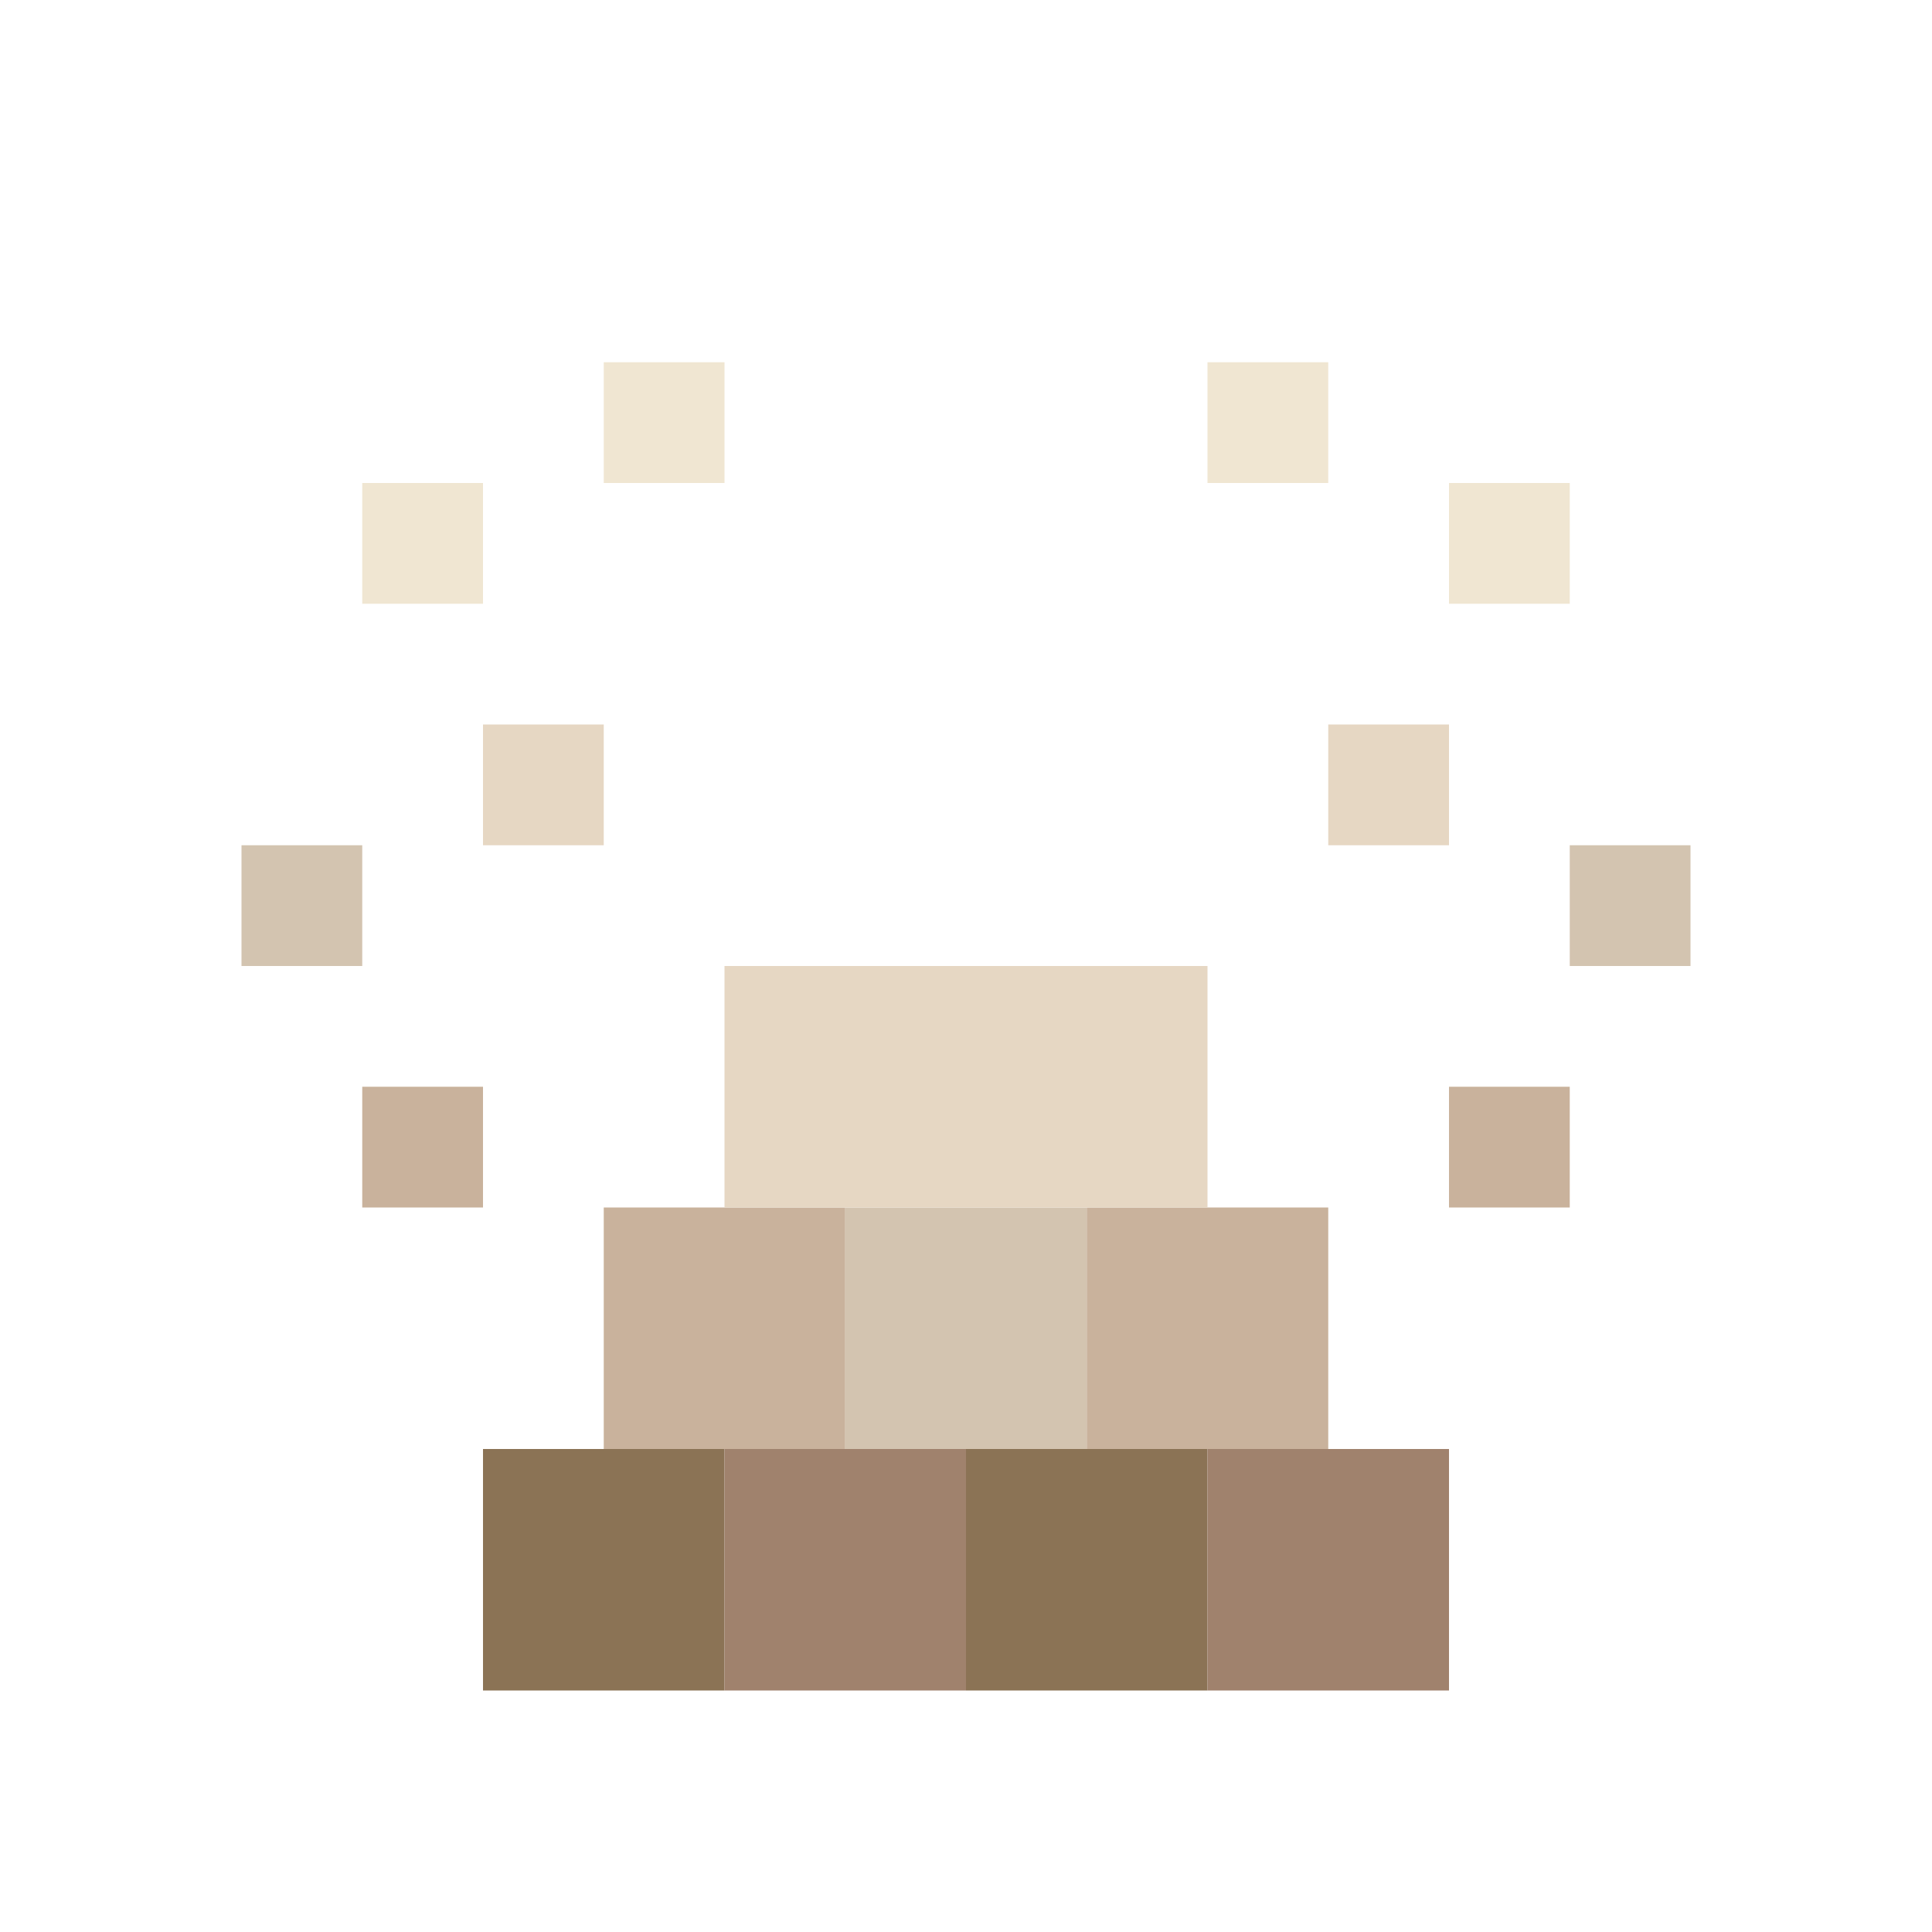
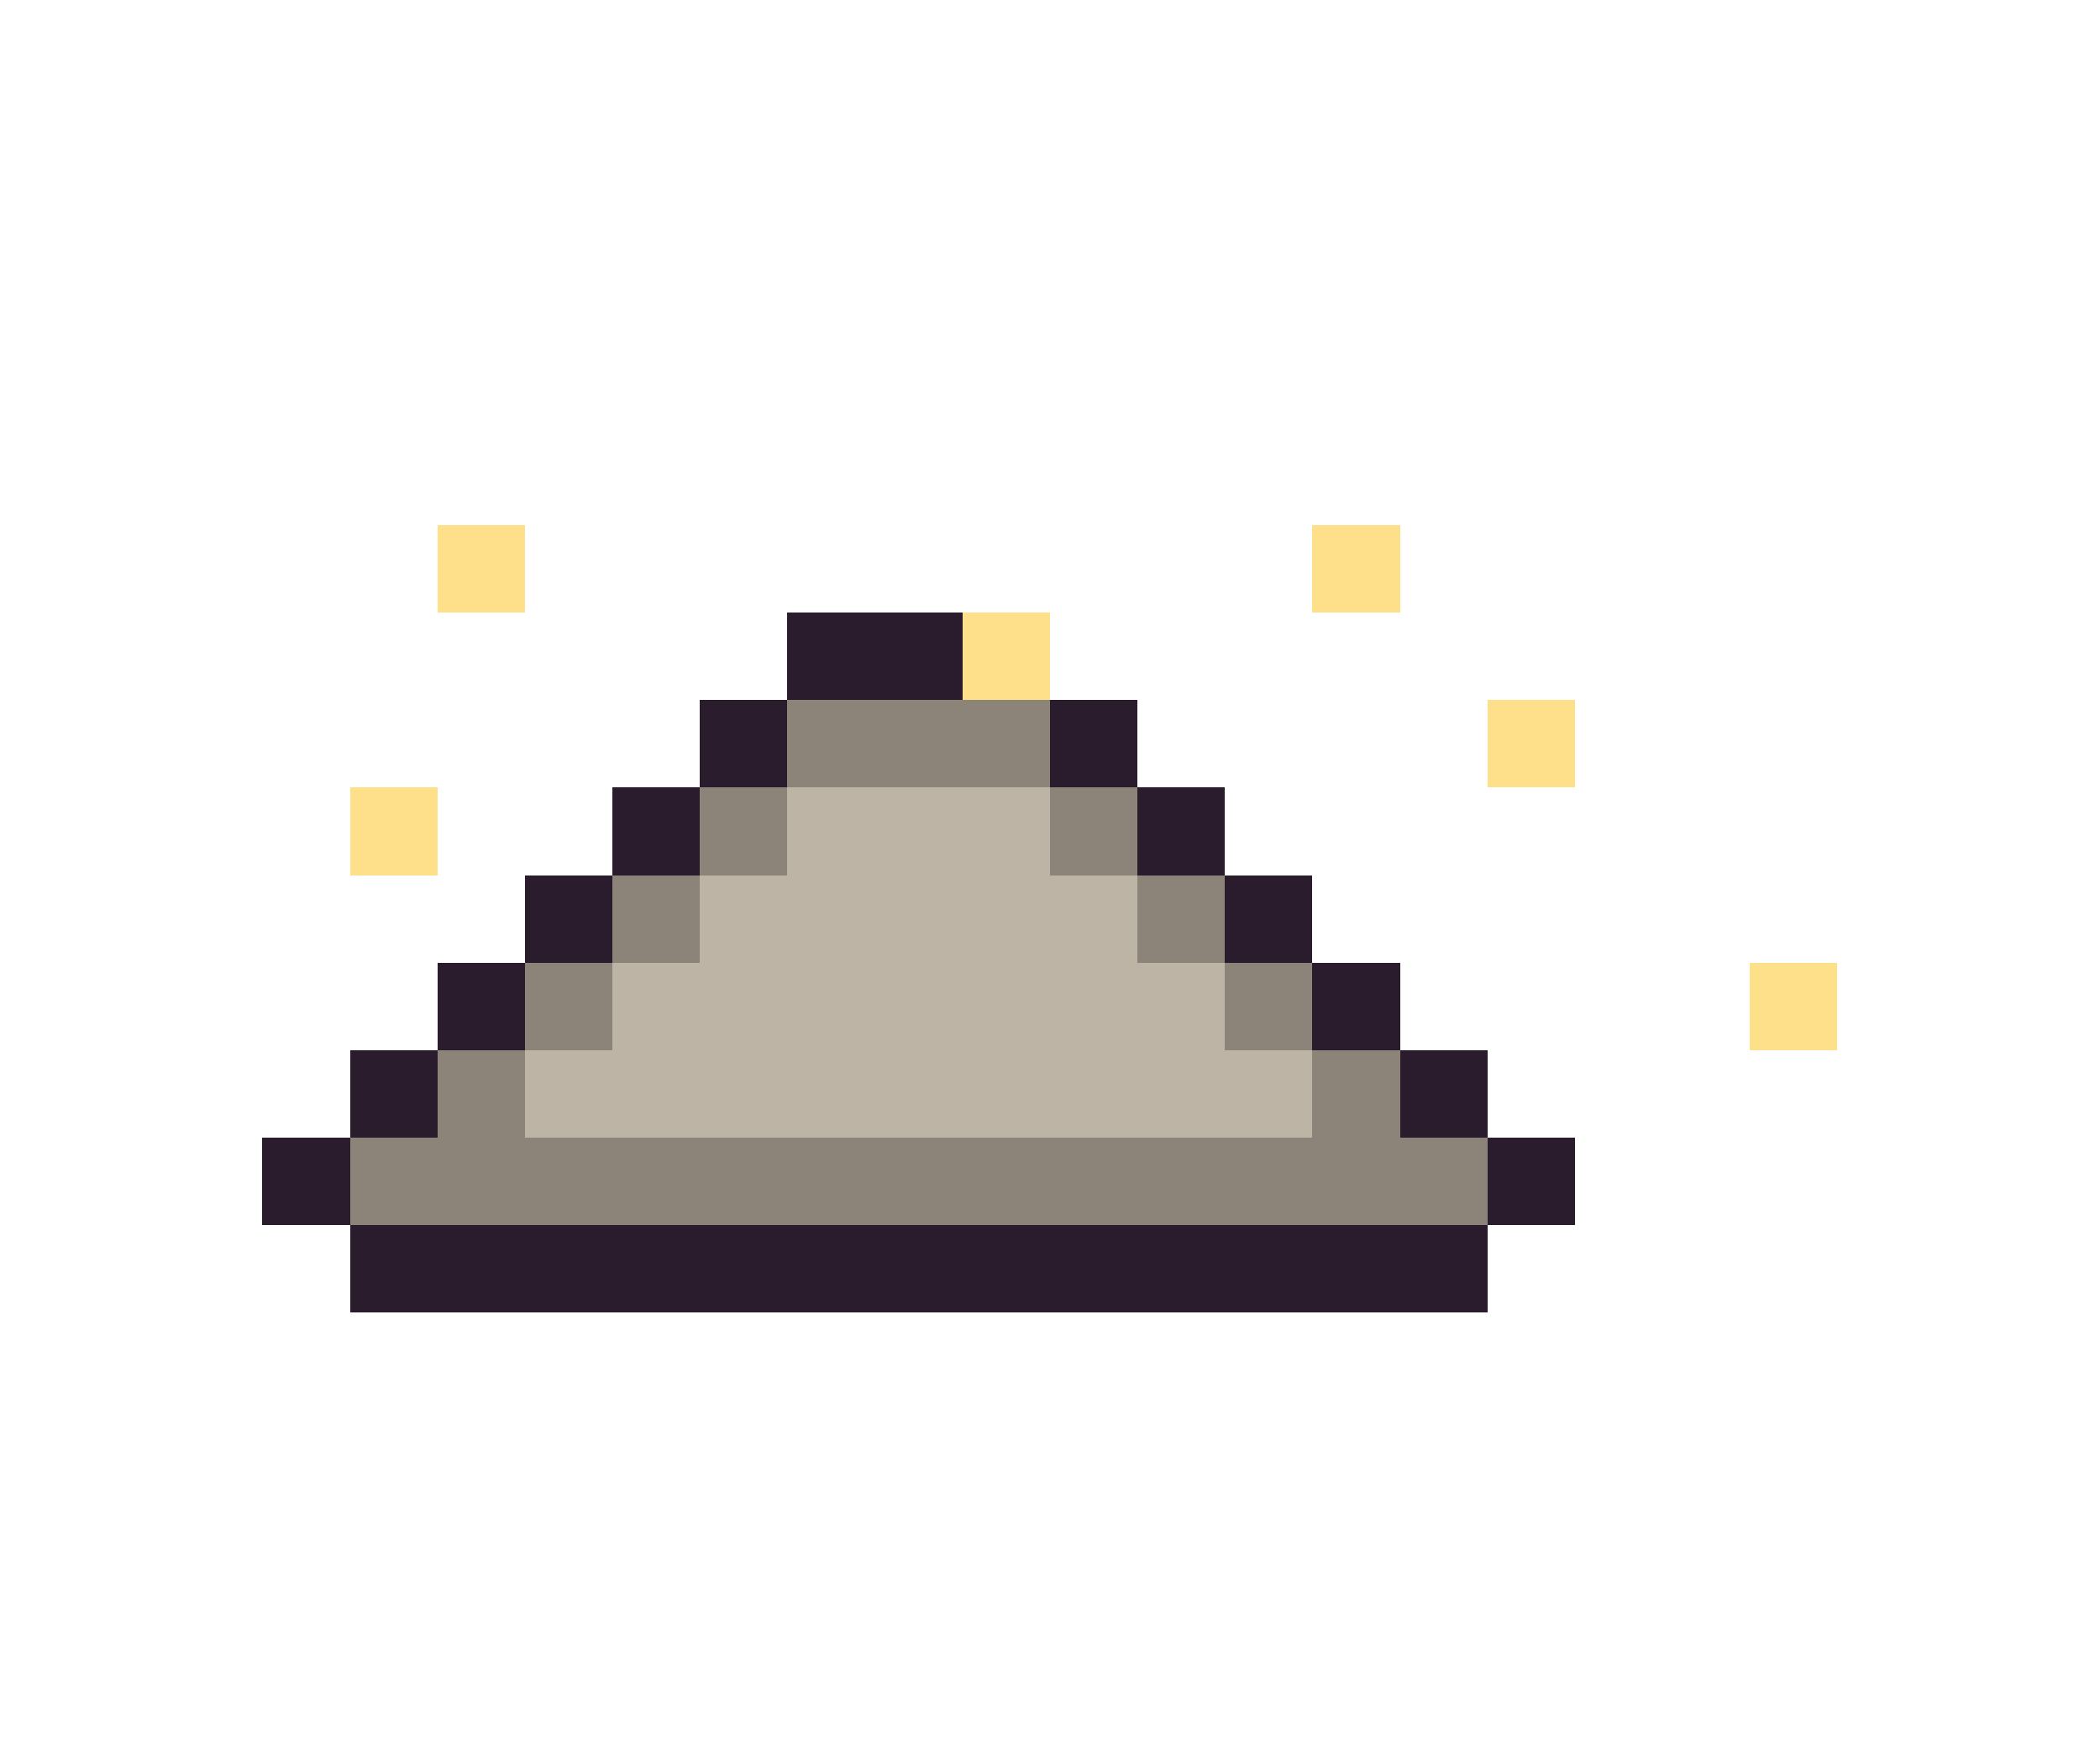
- <svg xmlns="http://www.w3.org/2000/svg" width="32" height="32" viewBox="0 0 32 32">
-   <rect x="8" y="24" width="4" height="4" fill="#8B7355" />
-   <rect x="12" y="24" width="4" height="4" fill="#A0826D" />
-   <rect x="16" y="24" width="4" height="4" fill="#8B7355" />
-   <rect x="20" y="24" width="4" height="4" fill="#A0826D" />
-   <rect x="10" y="20" width="4" height="4" fill="#C9B29C" />
-   <rect x="14" y="20" width="4" height="4" fill="#D3C4B0" />
-   <rect x="18" y="20" width="4" height="4" fill="#C9B29C" />
-   <rect x="12" y="16" width="4" height="4" fill="#E6D7C3" />
-   <rect x="16" y="16" width="4" height="4" fill="#E6D7C3" />
-   <rect x="6" y="18" width="2" height="2" fill="#C9B29C" />
-   <rect x="24" y="18" width="2" height="2" fill="#C9B29C" />
-   <rect x="4" y="14" width="2" height="2" fill="#D3C4B0" />
-   <rect x="26" y="14" width="2" height="2" fill="#D3C4B0" />
-   <rect x="8" y="12" width="2" height="2" fill="#E6D7C3" />
-   <rect x="22" y="12" width="2" height="2" fill="#E6D7C3" />
-   <rect x="6" y="8" width="2" height="2" fill="#F0E6D2" />
-   <rect x="24" y="8" width="2" height="2" fill="#F0E6D2" />
-   <rect x="10" y="6" width="2" height="2" fill="#F0E6D2" />
-   <rect x="20" y="6" width="2" height="2" fill="#F0E6D2" />
+ <svg xmlns="http://www.w3.org/2000/svg" width="96" height="80" viewBox="0 0 24 20" shape-rendering="crispEdges">
+   <rect x="5" y="6" width="1" height="1" fill="#ffe08a" />
+   <rect x="15" y="6" width="1" height="1" fill="#ffe08a" />
+   <rect x="9" y="7" width="2" height="1" fill="#2a1b2d" />
+   <rect x="11" y="7" width="1" height="1" fill="#ffe08a" />
+   <rect x="8" y="8" width="1" height="1" fill="#2a1b2d" />
+   <rect x="9" y="8" width="3" height="1" fill="#8c8478" />
+   <rect x="12" y="8" width="1" height="1" fill="#2a1b2d" />
+   <rect x="17" y="8" width="1" height="1" fill="#ffe08a" />
+   <rect x="4" y="9" width="1" height="1" fill="#ffe08a" />
+   <rect x="7" y="9" width="1" height="1" fill="#2a1b2d" />
+   <rect x="8" y="9" width="1" height="1" fill="#8c8478" />
+   <rect x="9" y="9" width="3" height="1" fill="#bdb4a6" />
+   <rect x="12" y="9" width="1" height="1" fill="#8c8478" />
+   <rect x="13" y="9" width="1" height="1" fill="#2a1b2d" />
+   <rect x="6" y="10" width="1" height="1" fill="#2a1b2d" />
+   <rect x="7" y="10" width="1" height="1" fill="#8c8478" />
+   <rect x="8" y="10" width="5" height="1" fill="#bdb4a6" />
+   <rect x="13" y="10" width="1" height="1" fill="#8c8478" />
+   <rect x="14" y="10" width="1" height="1" fill="#2a1b2d" />
+   <rect x="5" y="11" width="1" height="1" fill="#2a1b2d" />
+   <rect x="6" y="11" width="1" height="1" fill="#8c8478" />
+   <rect x="7" y="11" width="7" height="1" fill="#bdb4a6" />
+   <rect x="14" y="11" width="1" height="1" fill="#8c8478" />
+   <rect x="15" y="11" width="1" height="1" fill="#2a1b2d" />
+   <rect x="20" y="11" width="1" height="1" fill="#ffe08a" />
+   <rect x="4" y="12" width="1" height="1" fill="#2a1b2d" />
+   <rect x="5" y="12" width="1" height="1" fill="#8c8478" />
+   <rect x="6" y="12" width="9" height="1" fill="#bdb4a6" />
+   <rect x="15" y="12" width="1" height="1" fill="#8c8478" />
+   <rect x="16" y="12" width="1" height="1" fill="#2a1b2d" />
+   <rect x="3" y="13" width="1" height="1" fill="#2a1b2d" />
+   <rect x="4" y="13" width="13" height="1" fill="#8c8478" />
+   <rect x="17" y="13" width="1" height="1" fill="#2a1b2d" />
+   <rect x="4" y="14" width="13" height="1" fill="#2a1b2d" />
</svg>
